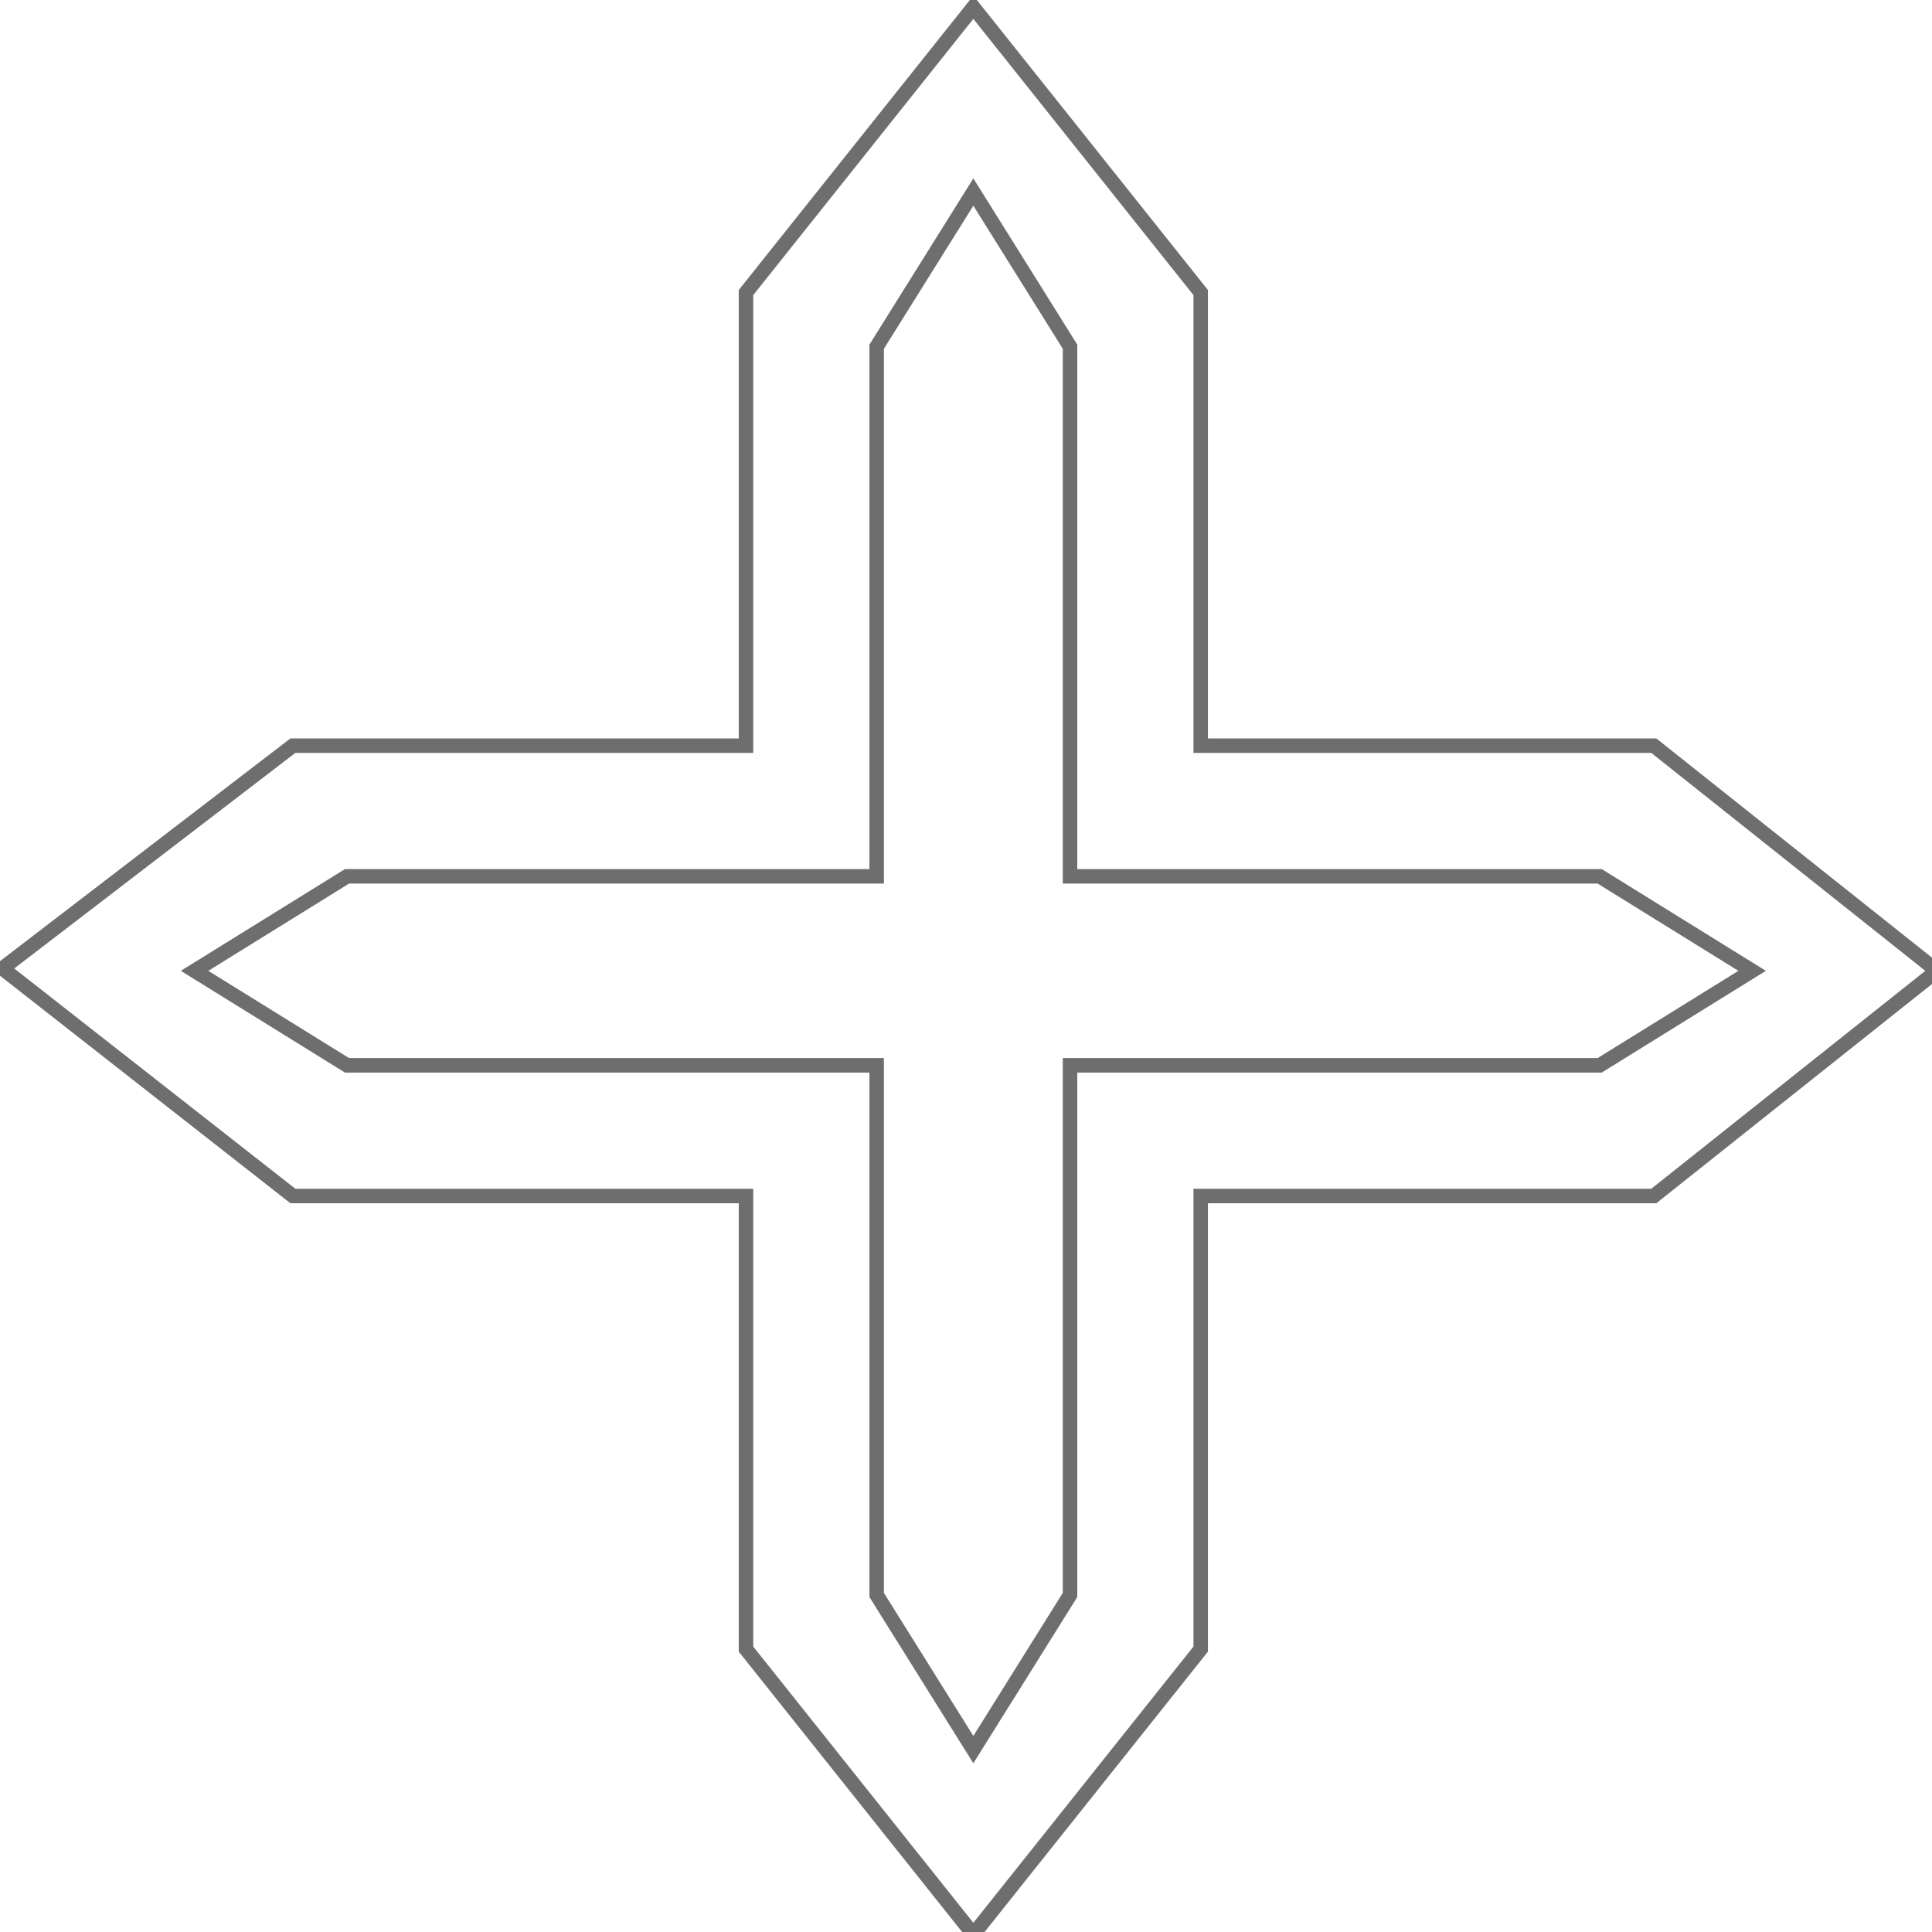
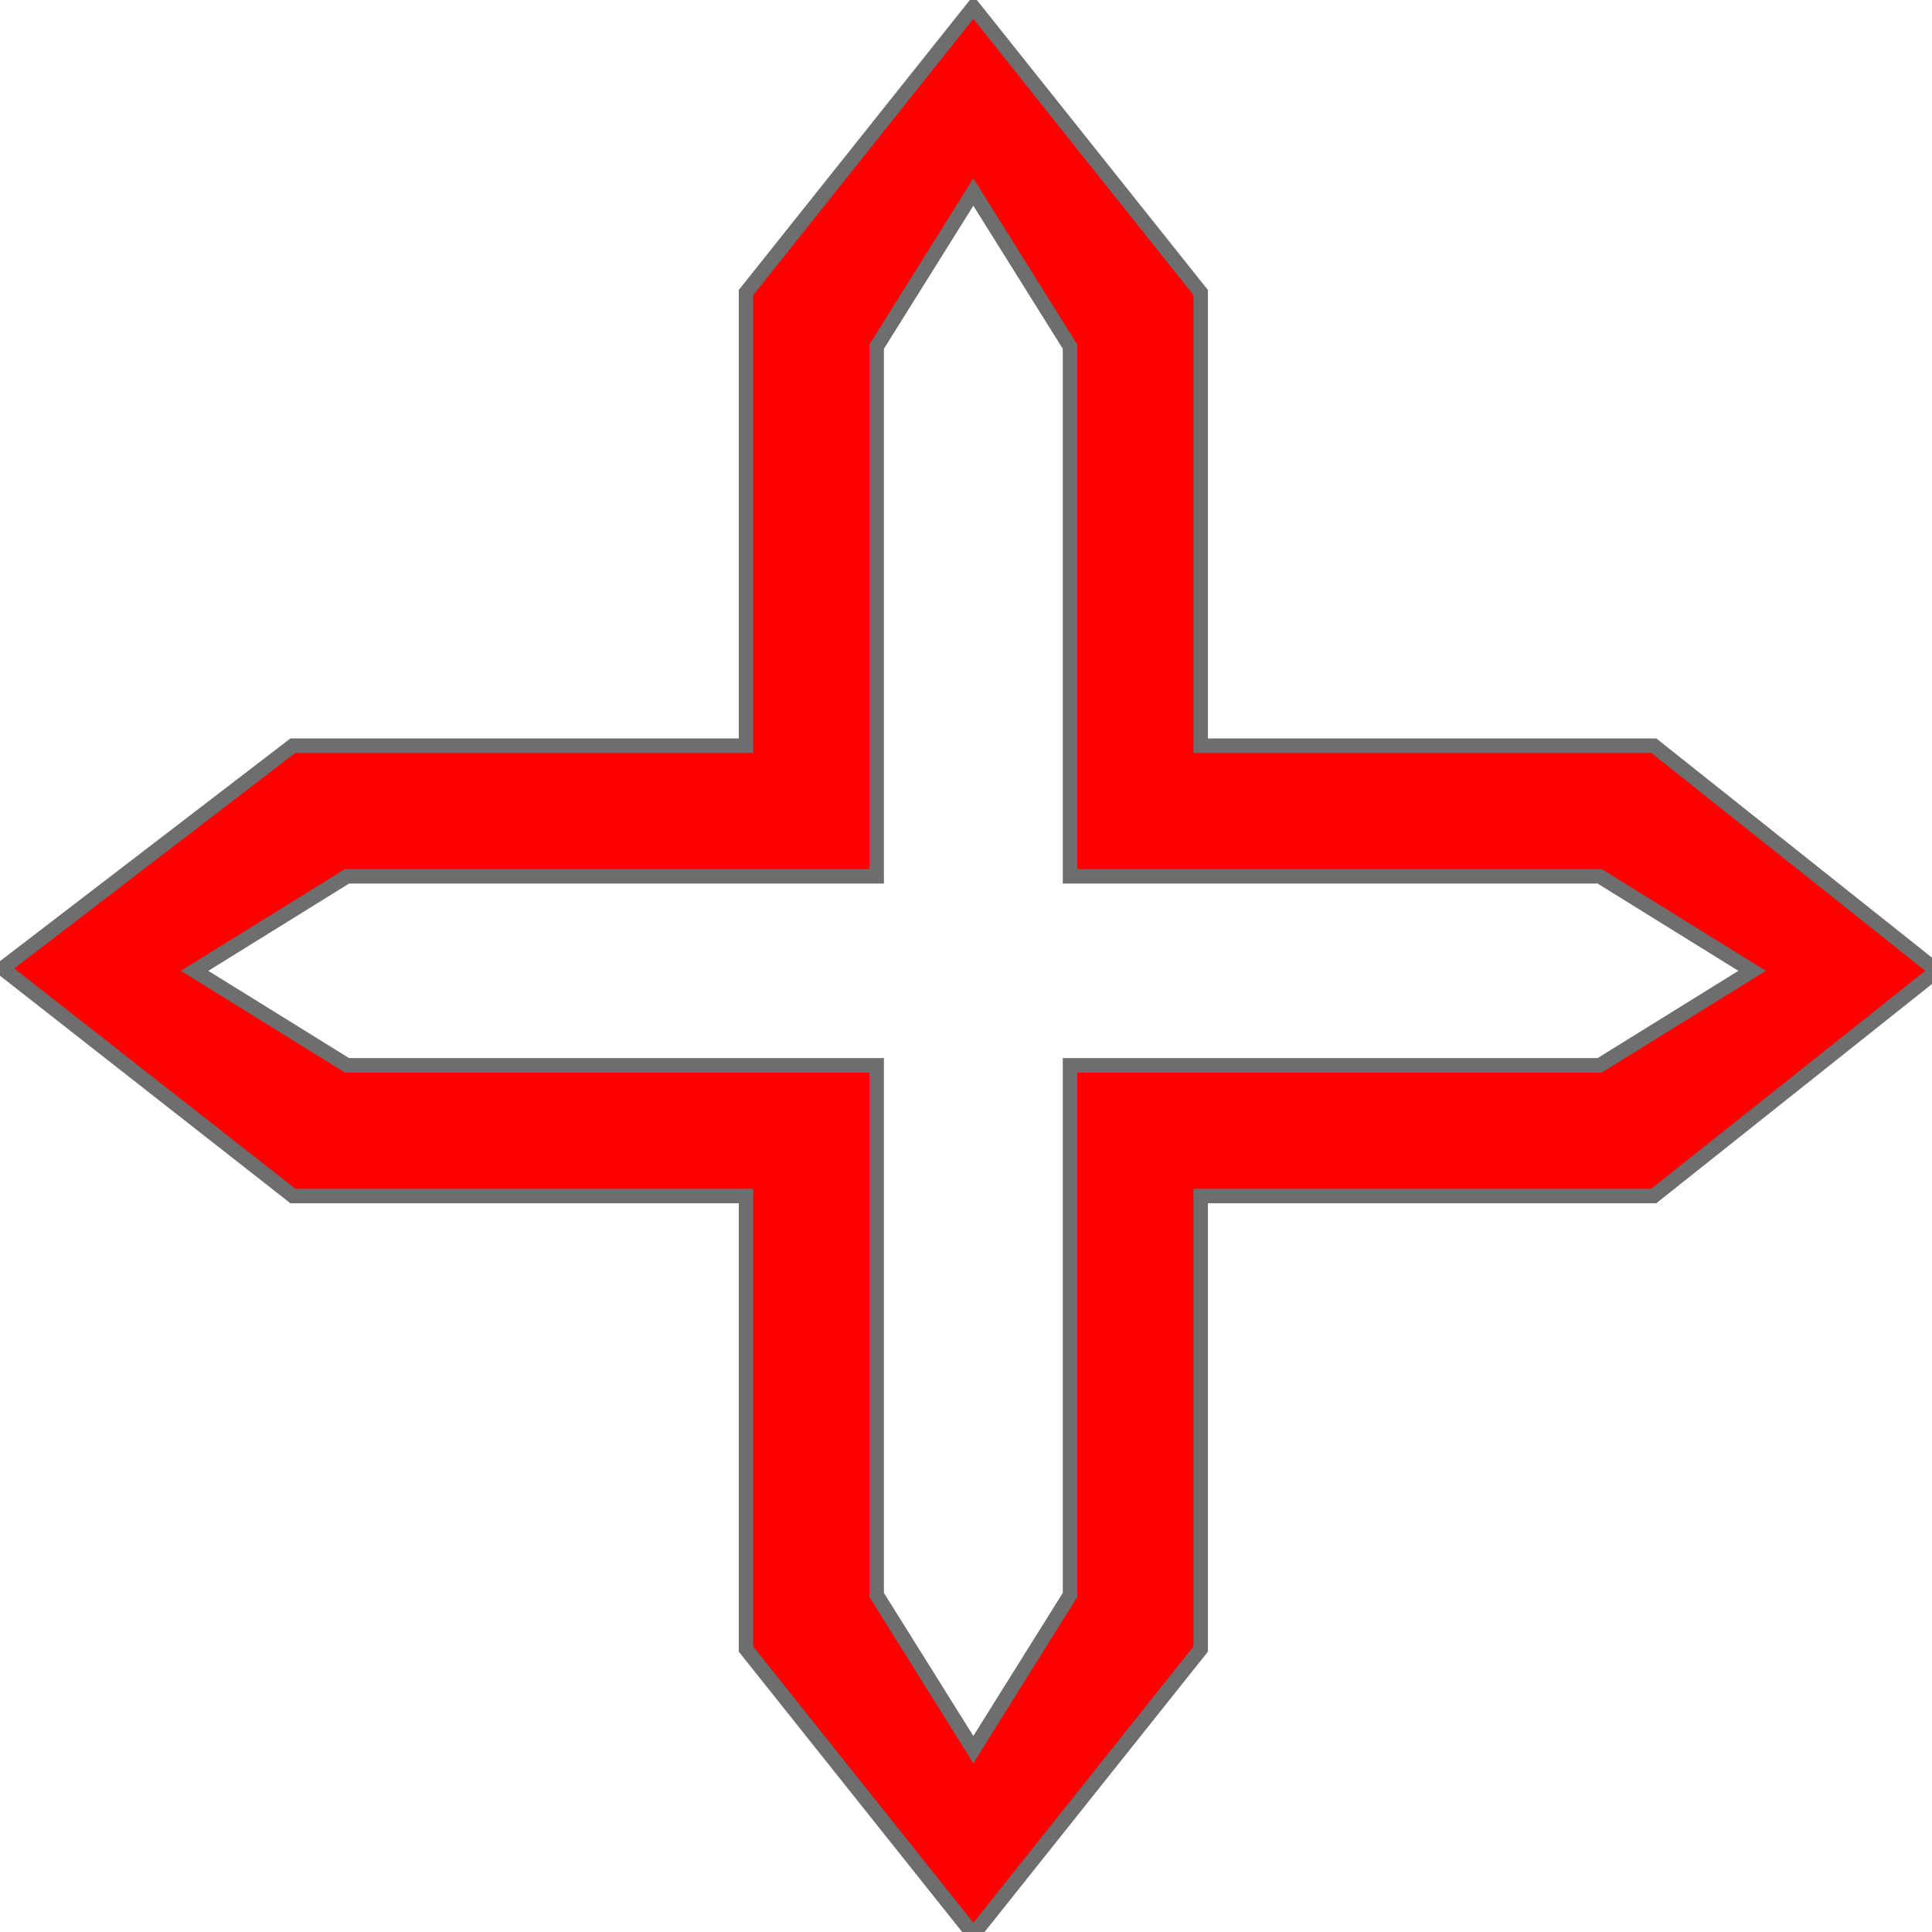
<svg xmlns="http://www.w3.org/2000/svg" id="svg9" viewBox="0, 0, 400, 400" height="400" width="400" y="0" x="0" version="1.1">
  <g style="fill:#ff0000" id="Layer_1">
    <g id="g6">
-       <path id="path4" stroke-width="3" stroke="#6e6e6e" fill-opacity="0" d="m 201.521,1.5 47.07,59.071 v 93.809 h 93.81 l 58.62,46.62 -58.62,46.62 h -93.81 v 93.809 L 201.521,400.5 154.45,341.429 V 247.62 H 60.64 L 0.5,200.5 60.64,154.38 h 93.81 V 60.571 Z m 0,38.262 -20.016,32.016 V 181.435 H 71.847 L 40.283,201 71.847,220.565 h 109.658 v 109.657 l 20.016,32.016 20.015,-32.016 V 220.565 H 331.194 L 362.758,201 331.194,181.435 H 221.536 V 71.778 Z" />
+       <path id="path4" stroke-width="3" stroke="#6e6e6e" d="m 201.521,1.5 47.07,59.071 v 93.809 h 93.81 l 58.62,46.62 -58.62,46.62 h -93.81 v 93.809 L 201.521,400.5 154.45,341.429 V 247.62 H 60.64 L 0.5,200.5 60.64,154.38 h 93.81 V 60.571 Z m 0,38.262 -20.016,32.016 V 181.435 H 71.847 L 40.283,201 71.847,220.565 h 109.658 v 109.657 l 20.016,32.016 20.015,-32.016 V 220.565 H 331.194 L 362.758,201 331.194,181.435 H 221.536 V 71.778 Z" />
    </g>
  </g>
</svg>
